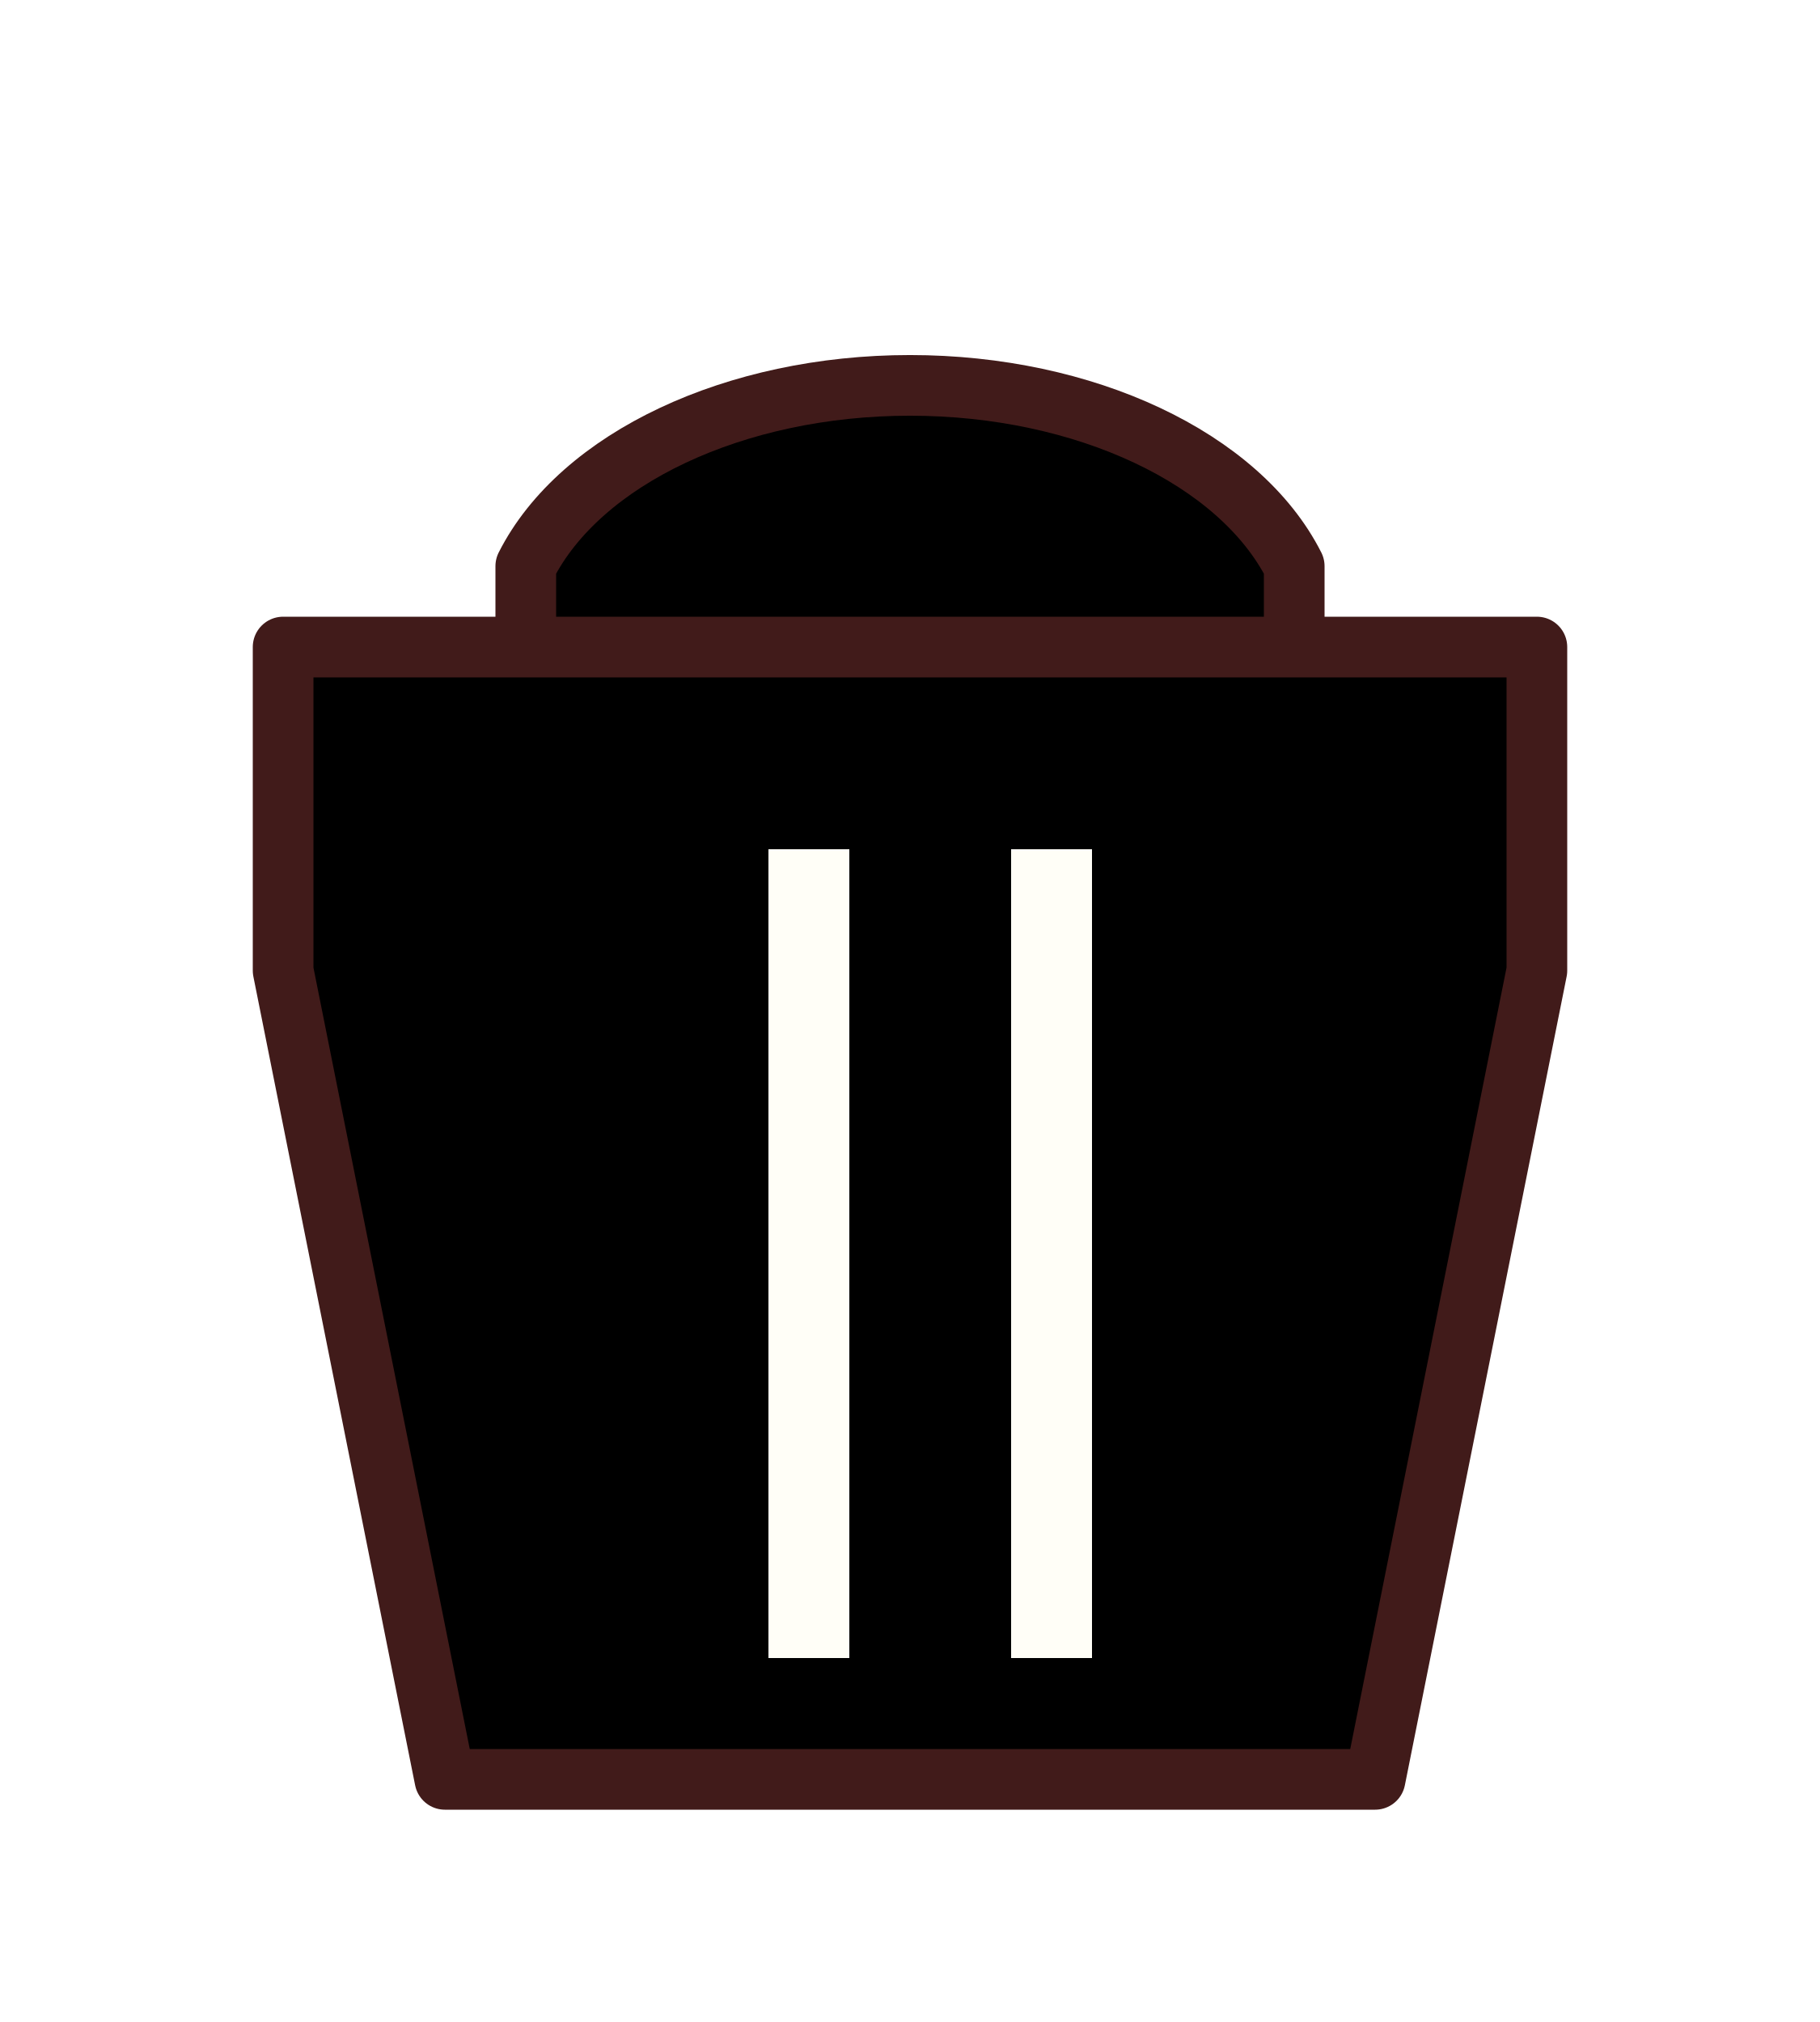
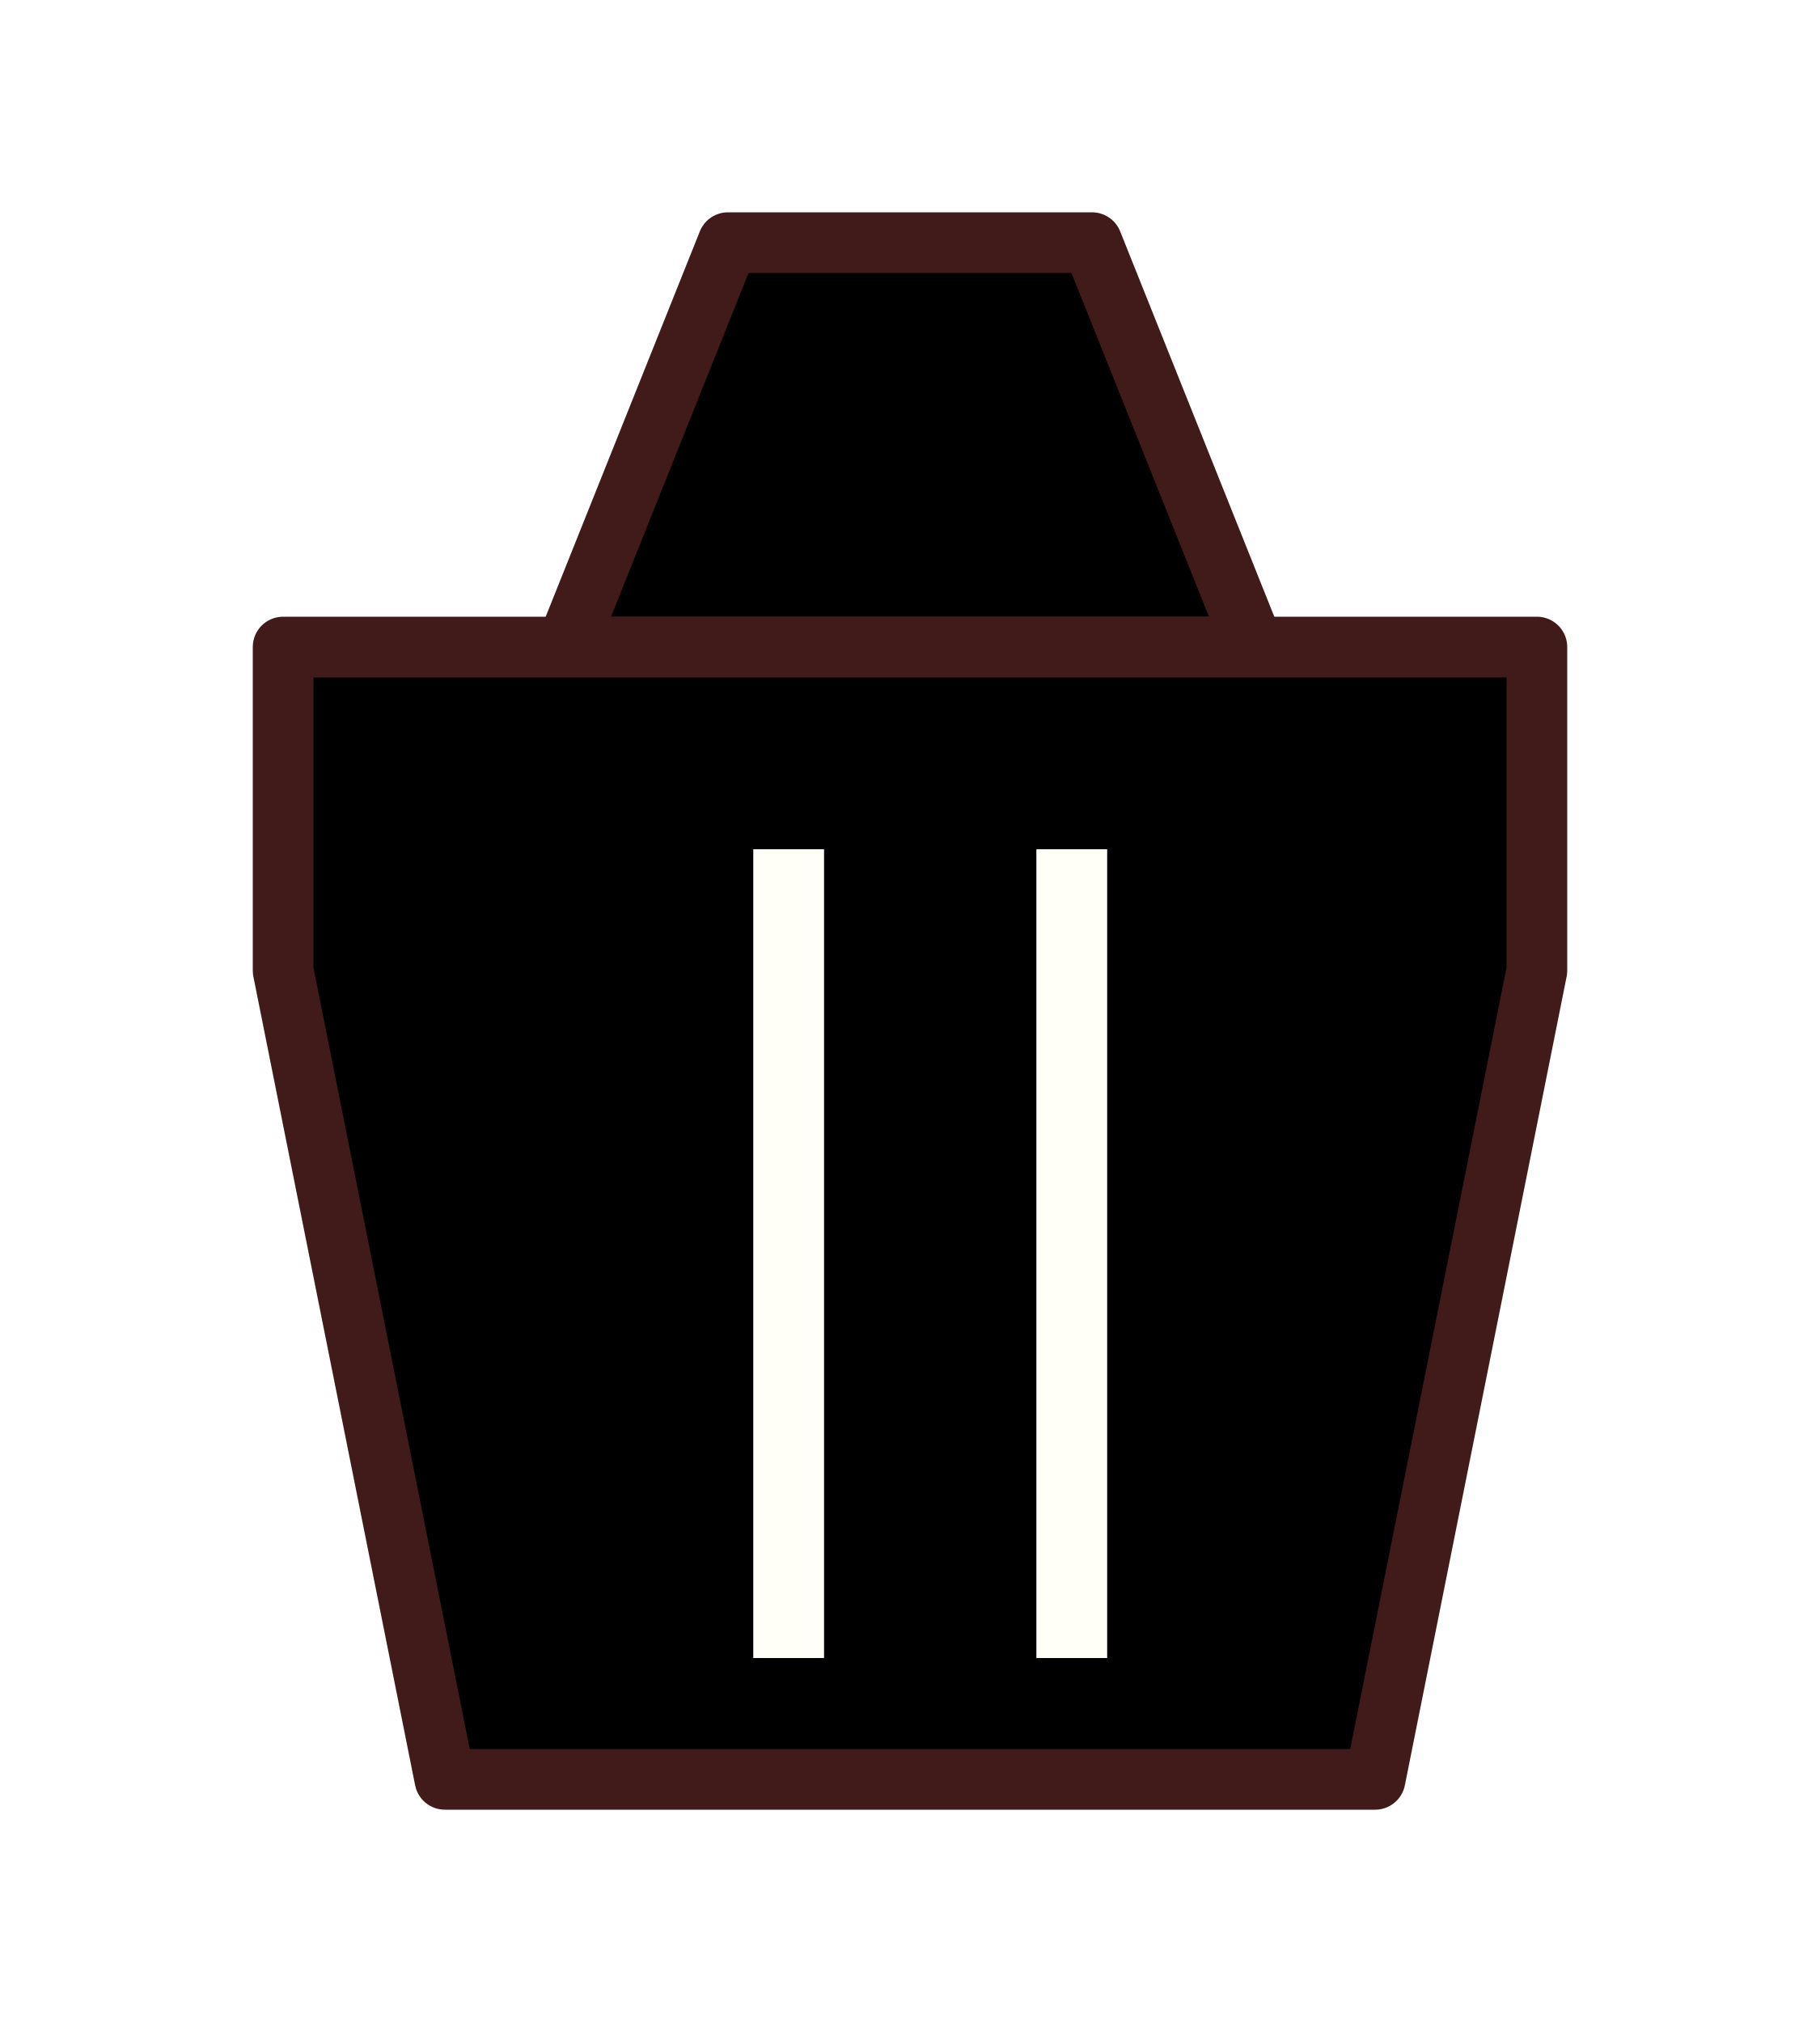
<svg xmlns="http://www.w3.org/2000/svg" viewBox="0 0 90 100">
-   <path d="M 26,28 A 20,13 0 0 1 64,28 L 64,38 L 26,38 Z" fill="#000000" stroke="#411b1a" stroke-width="3" stroke-linejoin="round" stroke-linecap="round" />
+   <path d="M 36,12 L 28,32 L 62,32 L 54,12 Z" fill="#000000" stroke="#411b1a" stroke-width="3" stroke-linejoin="round" stroke-linecap="round" />
  <path d="M 22,88 L 14,48 L 14,32 L 76,32 L 76,48 L 68,88 Z" fill="#000000" stroke="#411b1a" stroke-width="3" stroke-linejoin="round" stroke-linecap="round" />
-   <line x1="40" y1="42" x2="40" y2="82" stroke="#fffef7" stroke-width="4" stroke-linecap="butt" />
-   <line x1="52" y1="42" x2="52" y2="82" stroke="#fffef7" stroke-width="4" stroke-linecap="butt" />
+   <line x1="39" y1="42" x2="39" y2="82" stroke="#fffef7" stroke-width="3.5" stroke-linecap="butt" />
+   <line x1="53" y1="42" x2="53" y2="82" stroke="#fffef7" stroke-width="3.5" stroke-linecap="butt" />
</svg>
